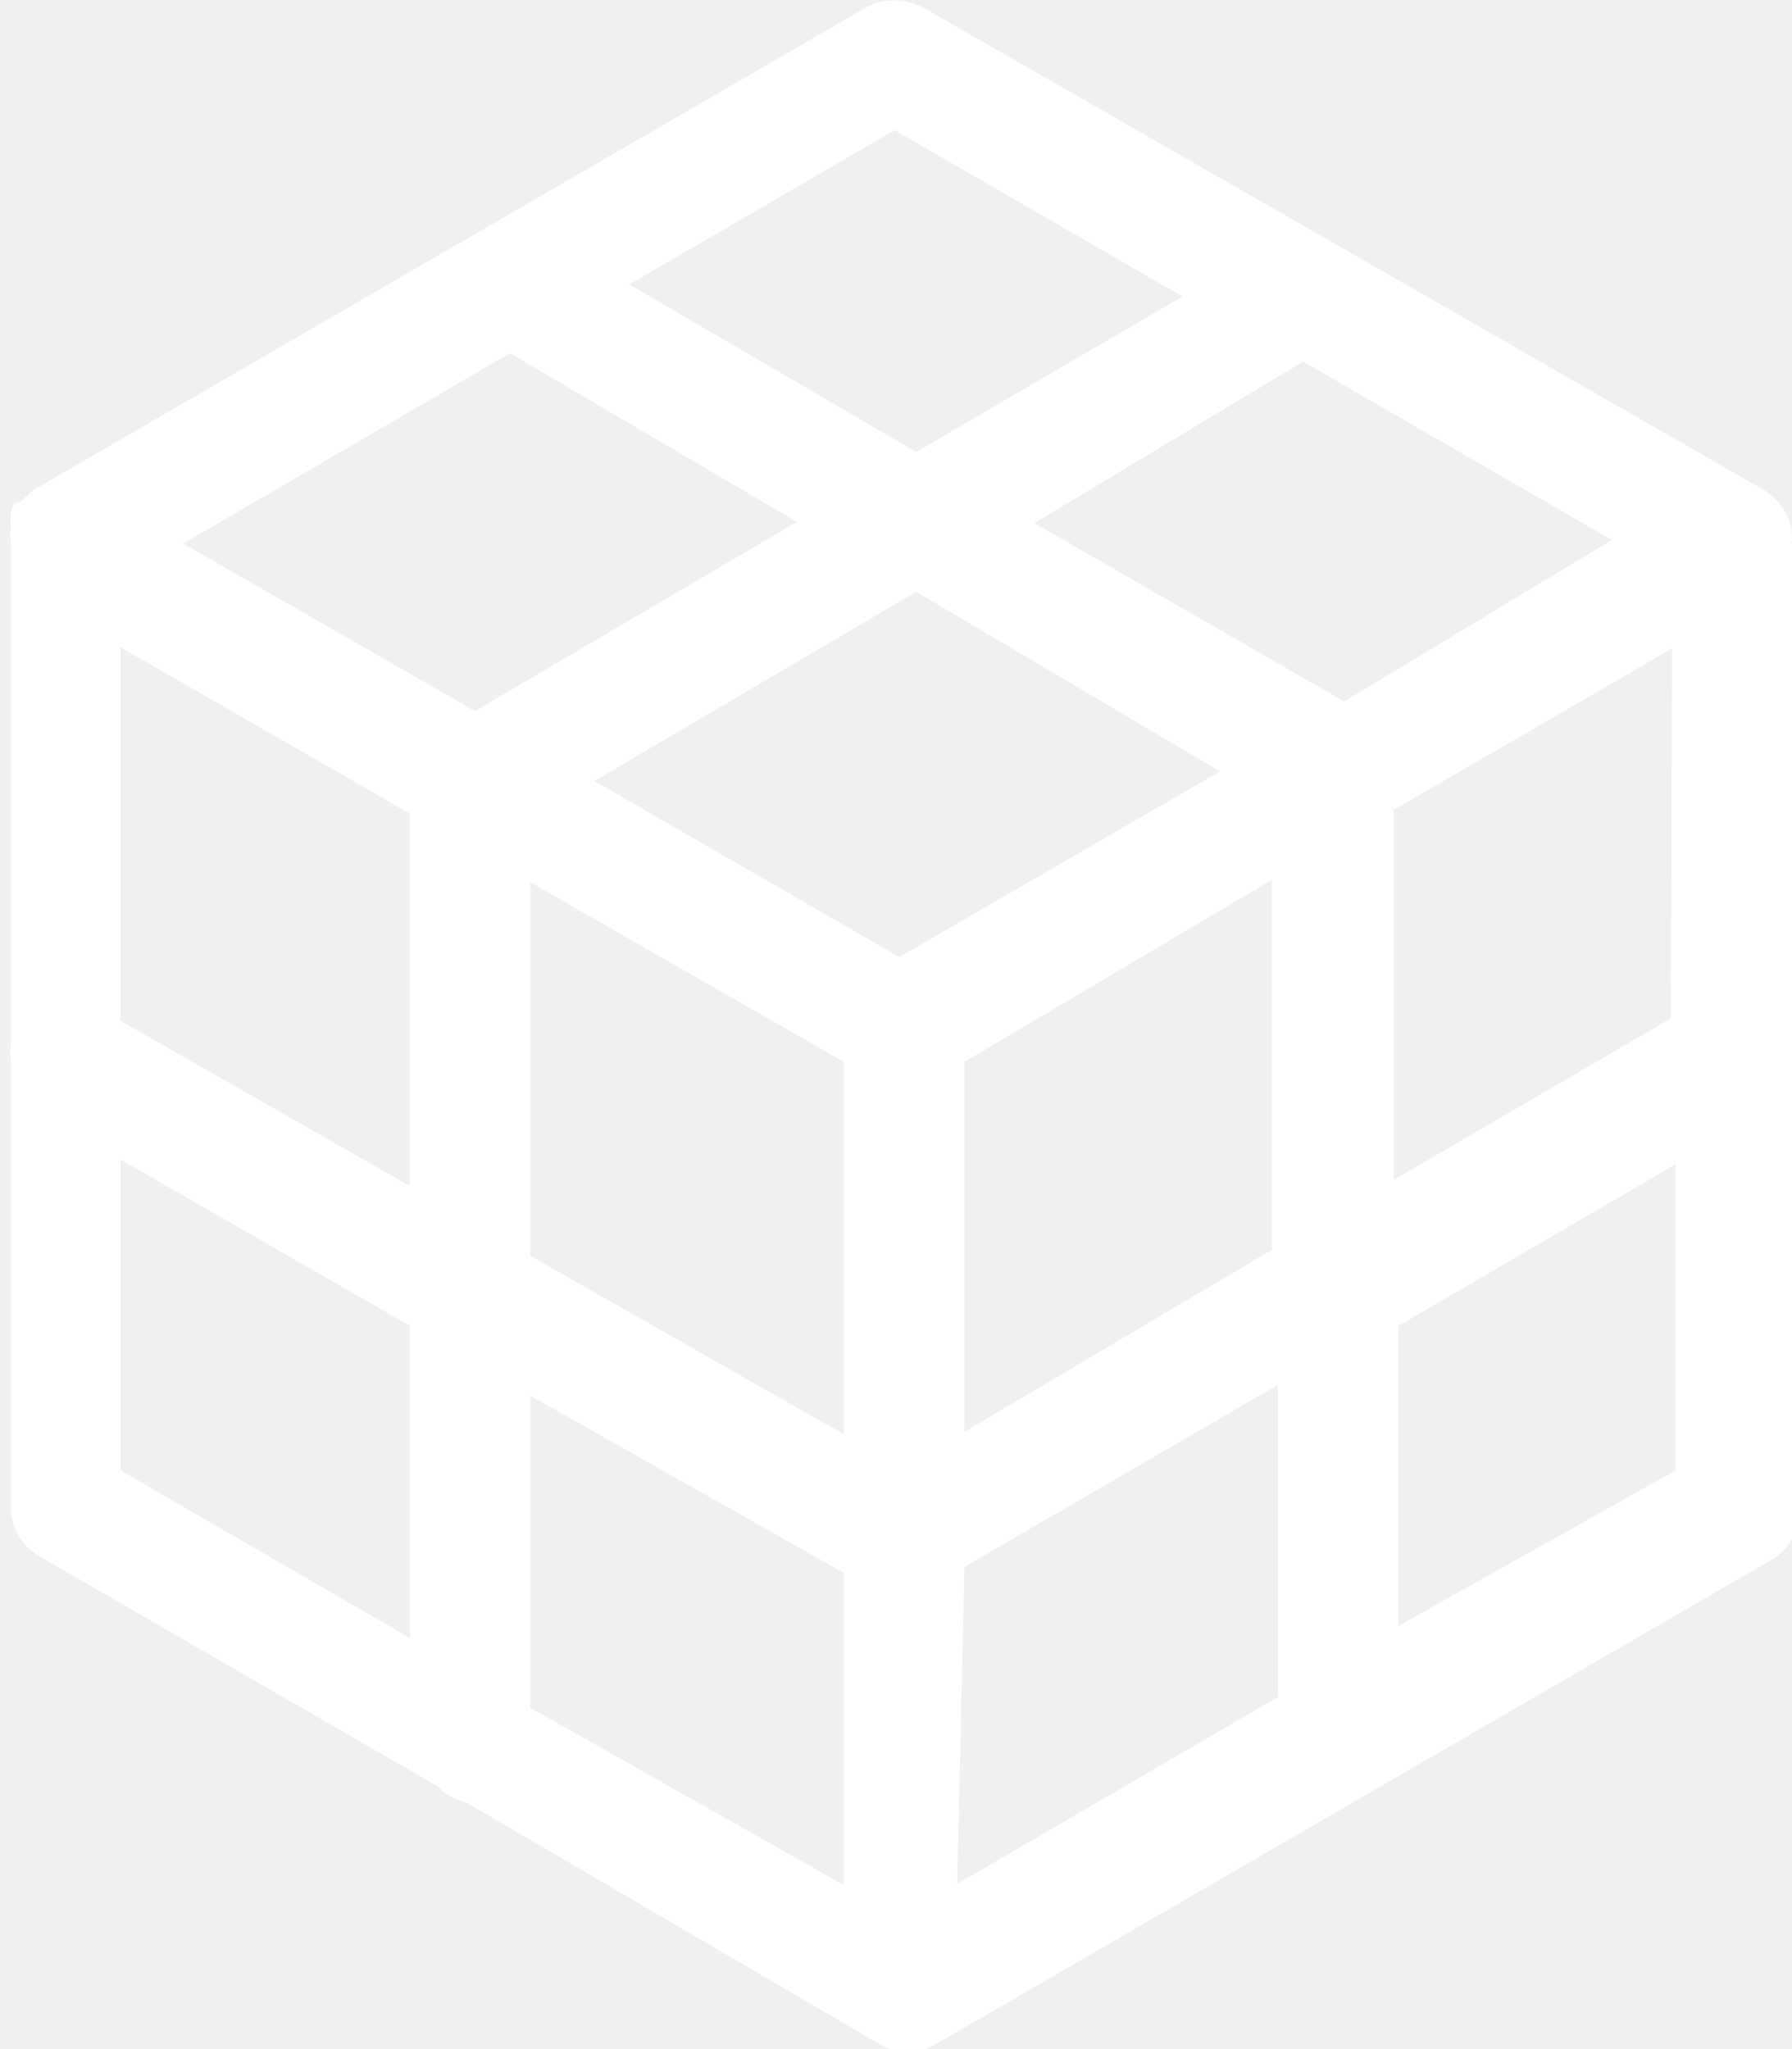
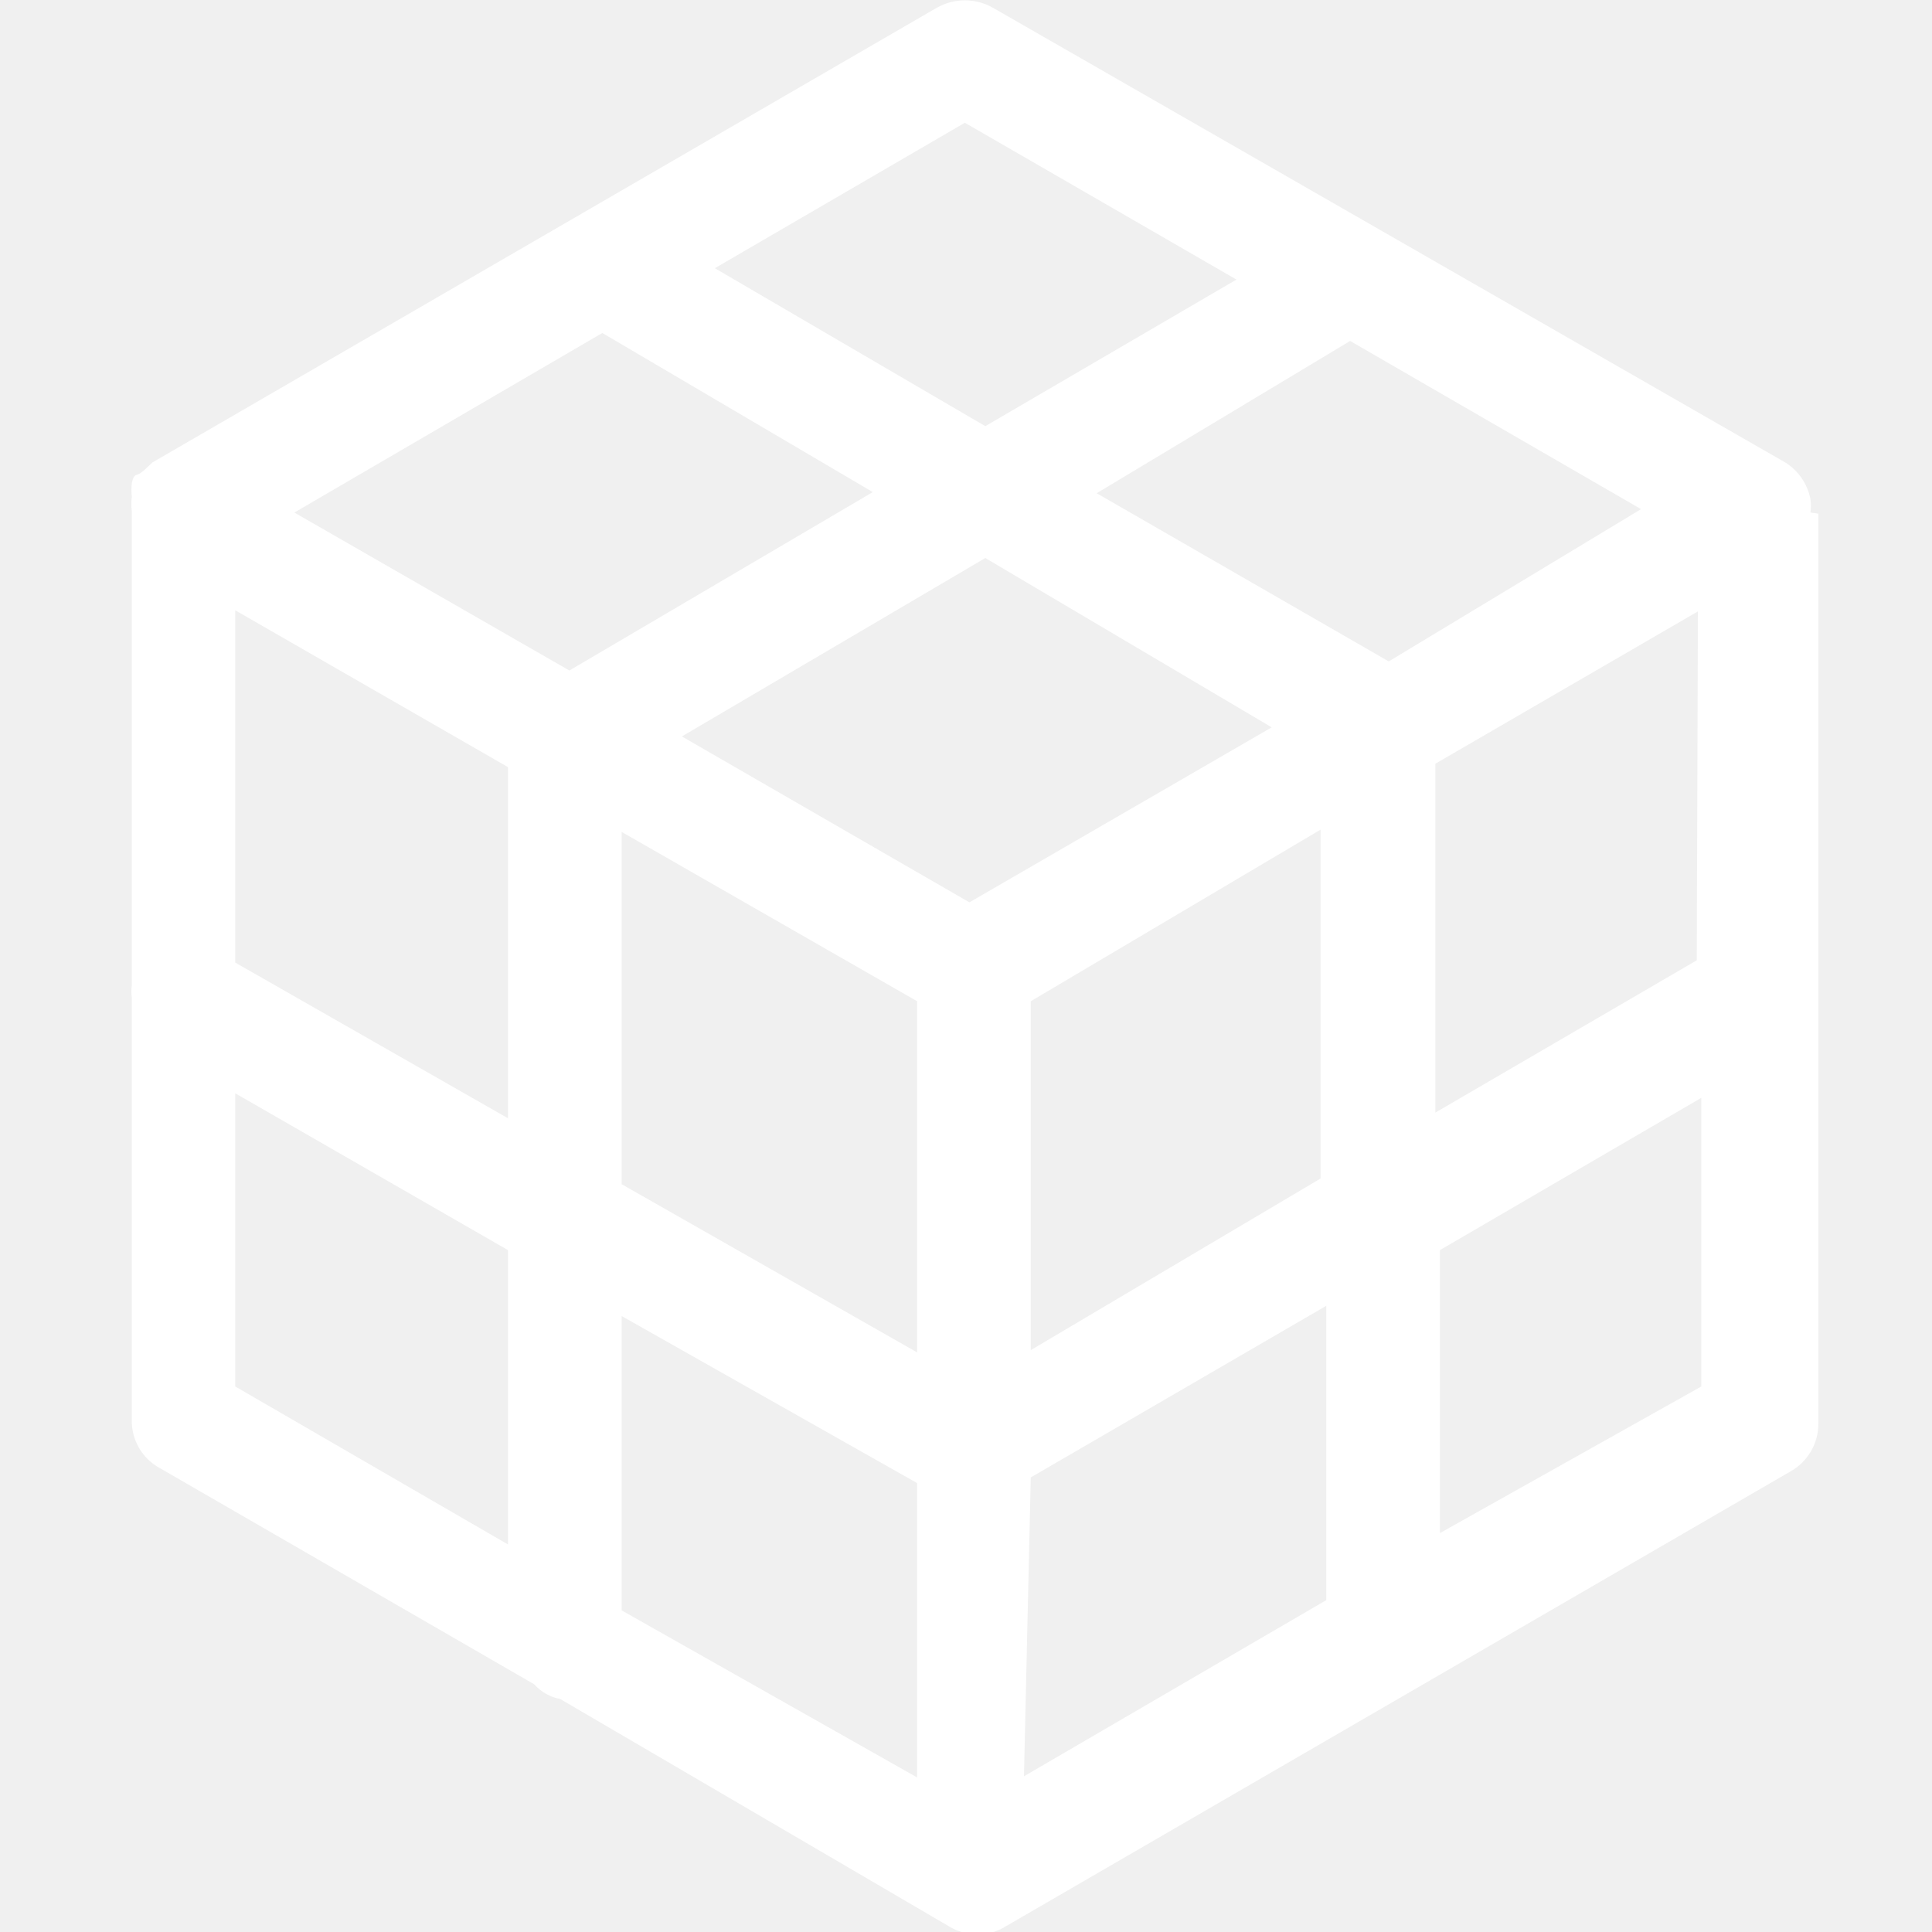
- <svg xmlns="http://www.w3.org/2000/svg" viewBox="0 0 14.86 17">
+ <svg xmlns="http://www.w3.org/2000/svg" width="30" height="30" viewBox="0 0 14.86 17">
  <defs>
    <style>
      .cls-1 {
        fill: #fff;
      }
    </style>
  </defs>
  <g id="Layer_2" data-name="Layer 2">
    <g id="Layer_1-2" data-name="Layer 1">
      <path class="cls-1" d="M14.86,4.51a.42.42,0,0,0,0-.12.49.49,0,0,0-.22-.32L7.67.07a.5.5,0,0,0-.5,0l-6.9,4s-.06.06-.1.09-.06,0-.08.09a.53.53,0,0,0,0,.12.5.5,0,0,0,0,.13V8.67a.4.4,0,0,0,0,.11v3.71a.47.47,0,0,0,.25.43l3.29,1.9a.41.41,0,0,0,.23.13l3.42,2a.47.47,0,0,0,.25.07.45.45,0,0,0,.25-.07h0l6.9-4a.48.48,0,0,0,.25-.43l0-8Zm-1,3.94-2.3,1.34V6.72l2.31-1.34ZM1,5.37,3.4,6.75V9.84L1,8.47ZM7.46,7.94,4.93,6.48,7.6,4.91,10.12,6.4ZM4.4,7.32,7,8.81V11.9L4.4,10.42ZM7,13.05v2.59L4.4,14.17V11.58Zm1-2.47V8.81L10.55,7.3v3.07L8,11.88Zm3.15-4.76L8.58,4.34,10.81,3l2.56,1.48ZM7.42,1.08,9.81,2.46,7.6,3.75,5.22,2.36ZM4.23,2.93l2.38,1.4L3.94,5.9,1.52,4.51ZM1,9.62,3.4,11v2.59L1,12.2ZM8,13l2.6-1.51v2.59L7.94,15.63Zm3.6.49V11l2.3-1.34V12.2Z" />
    </g>
  </g>
</svg>
